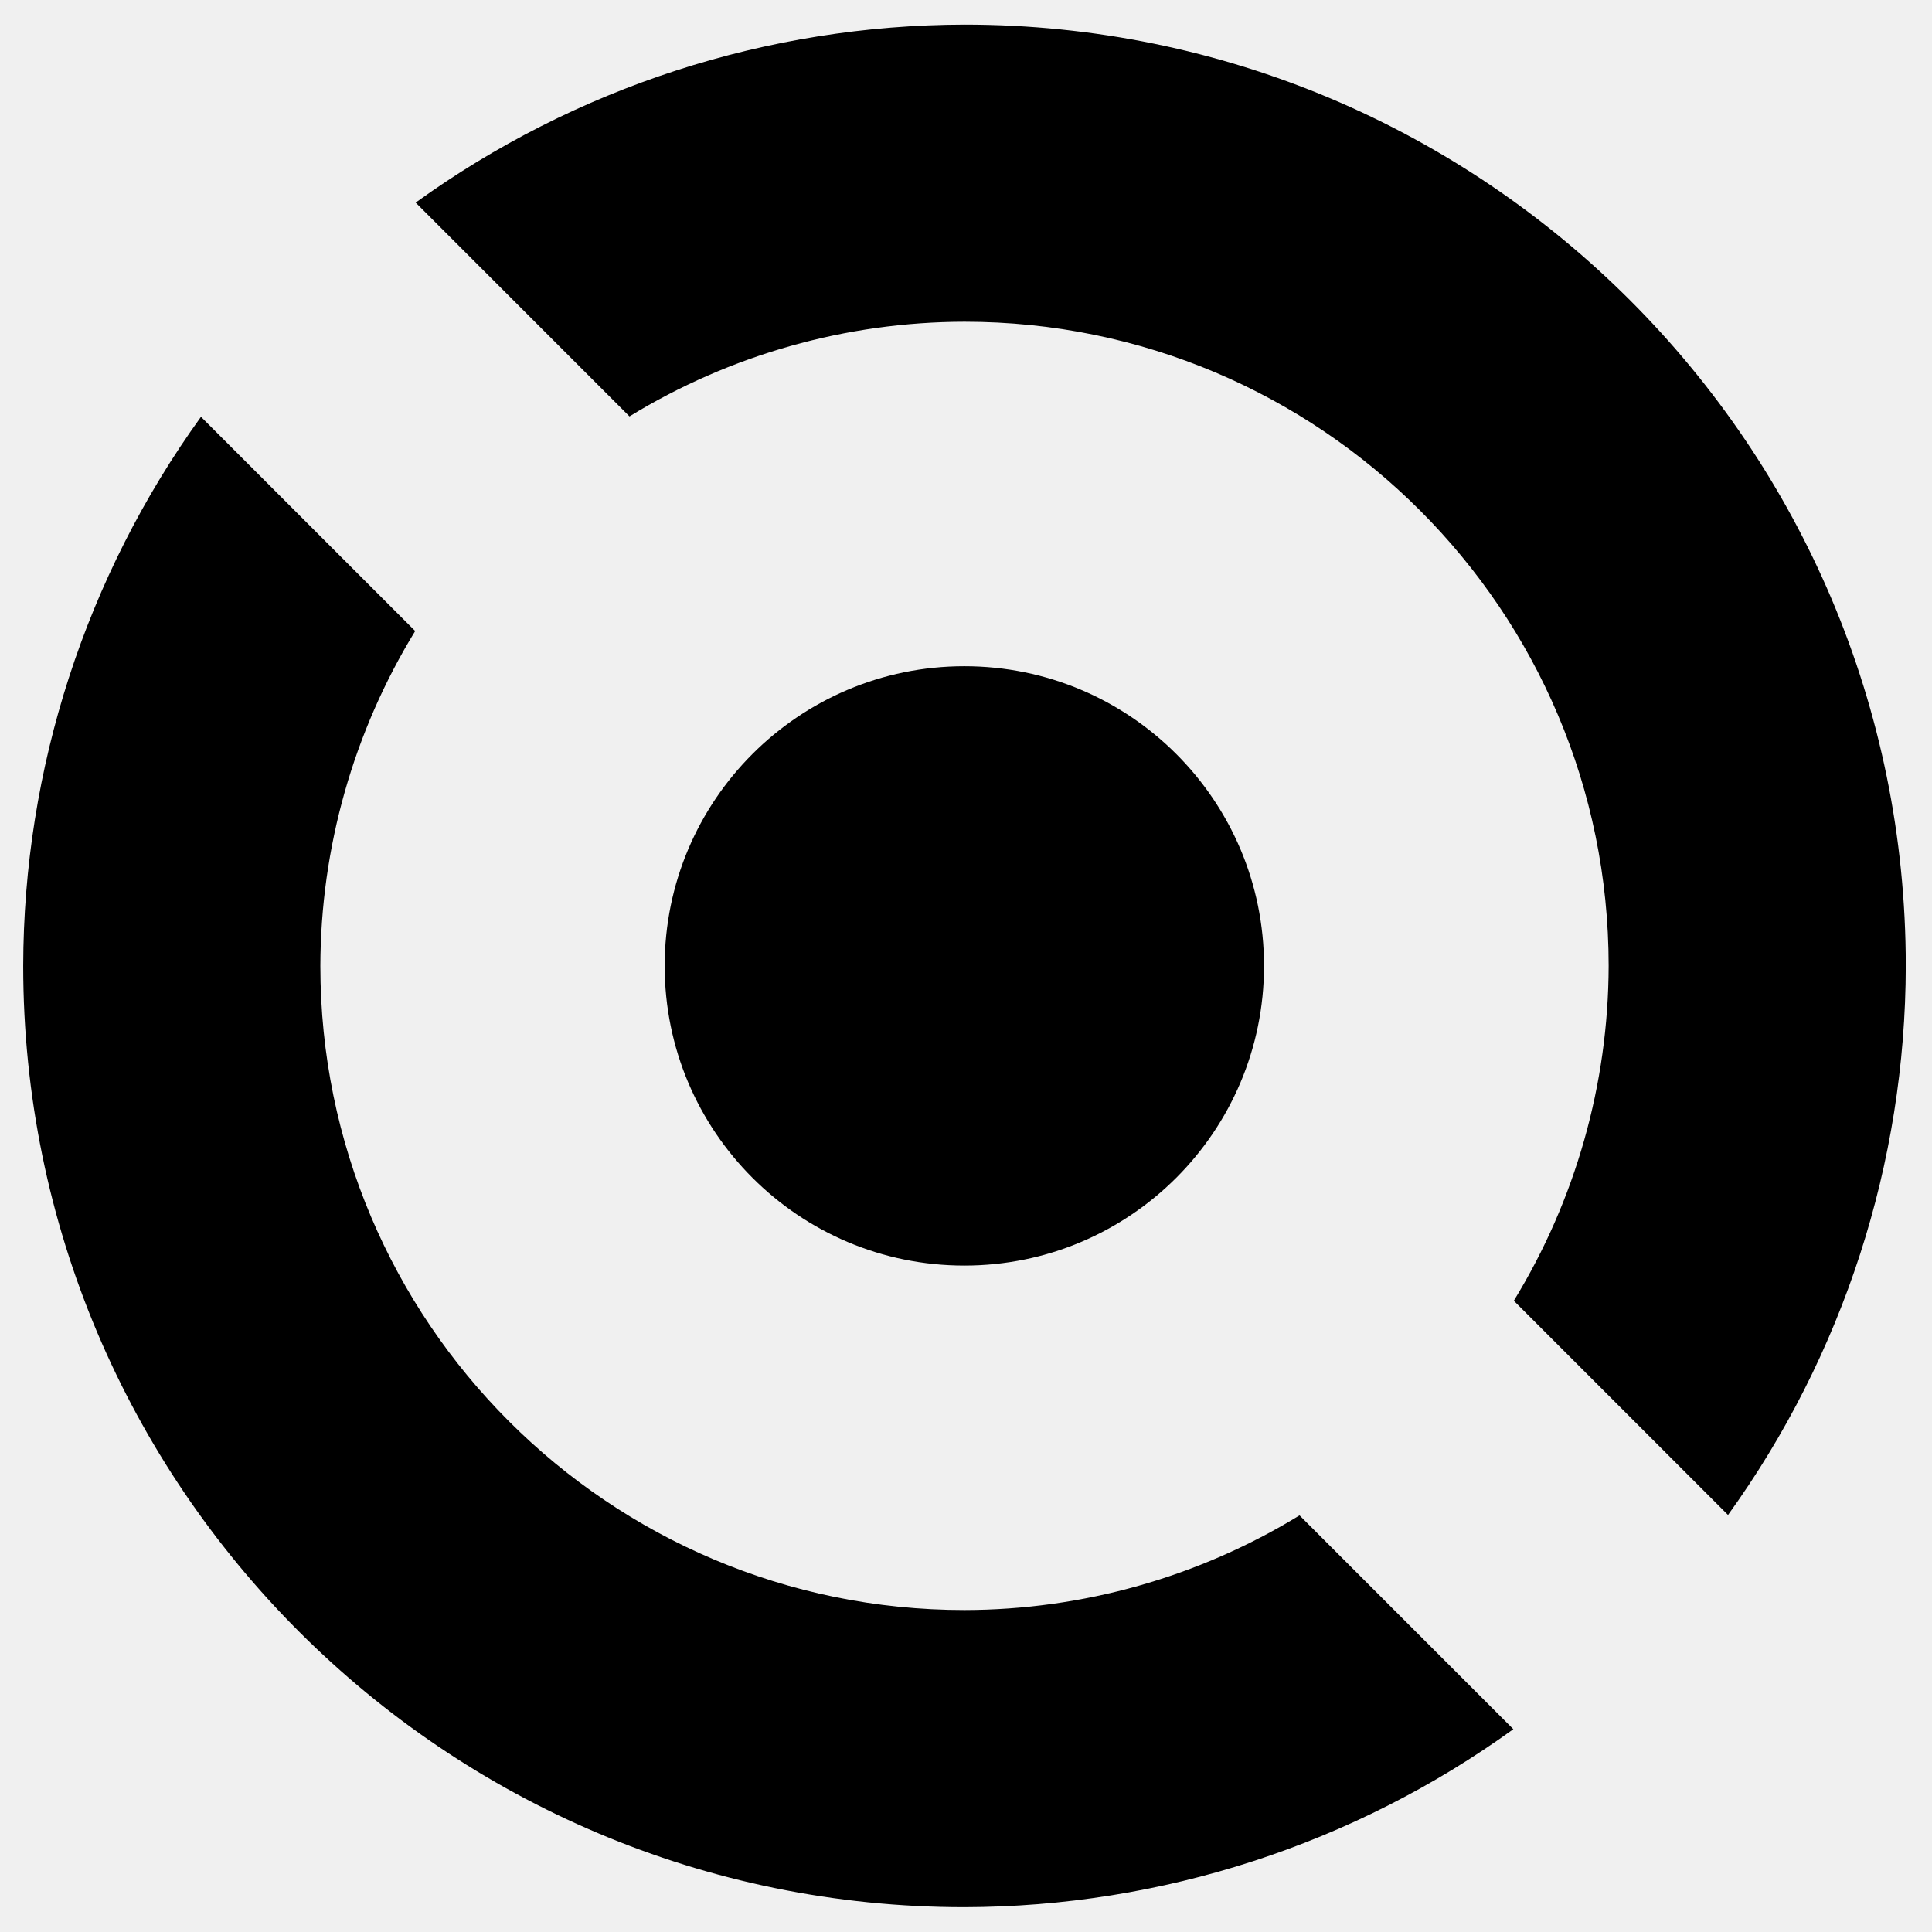
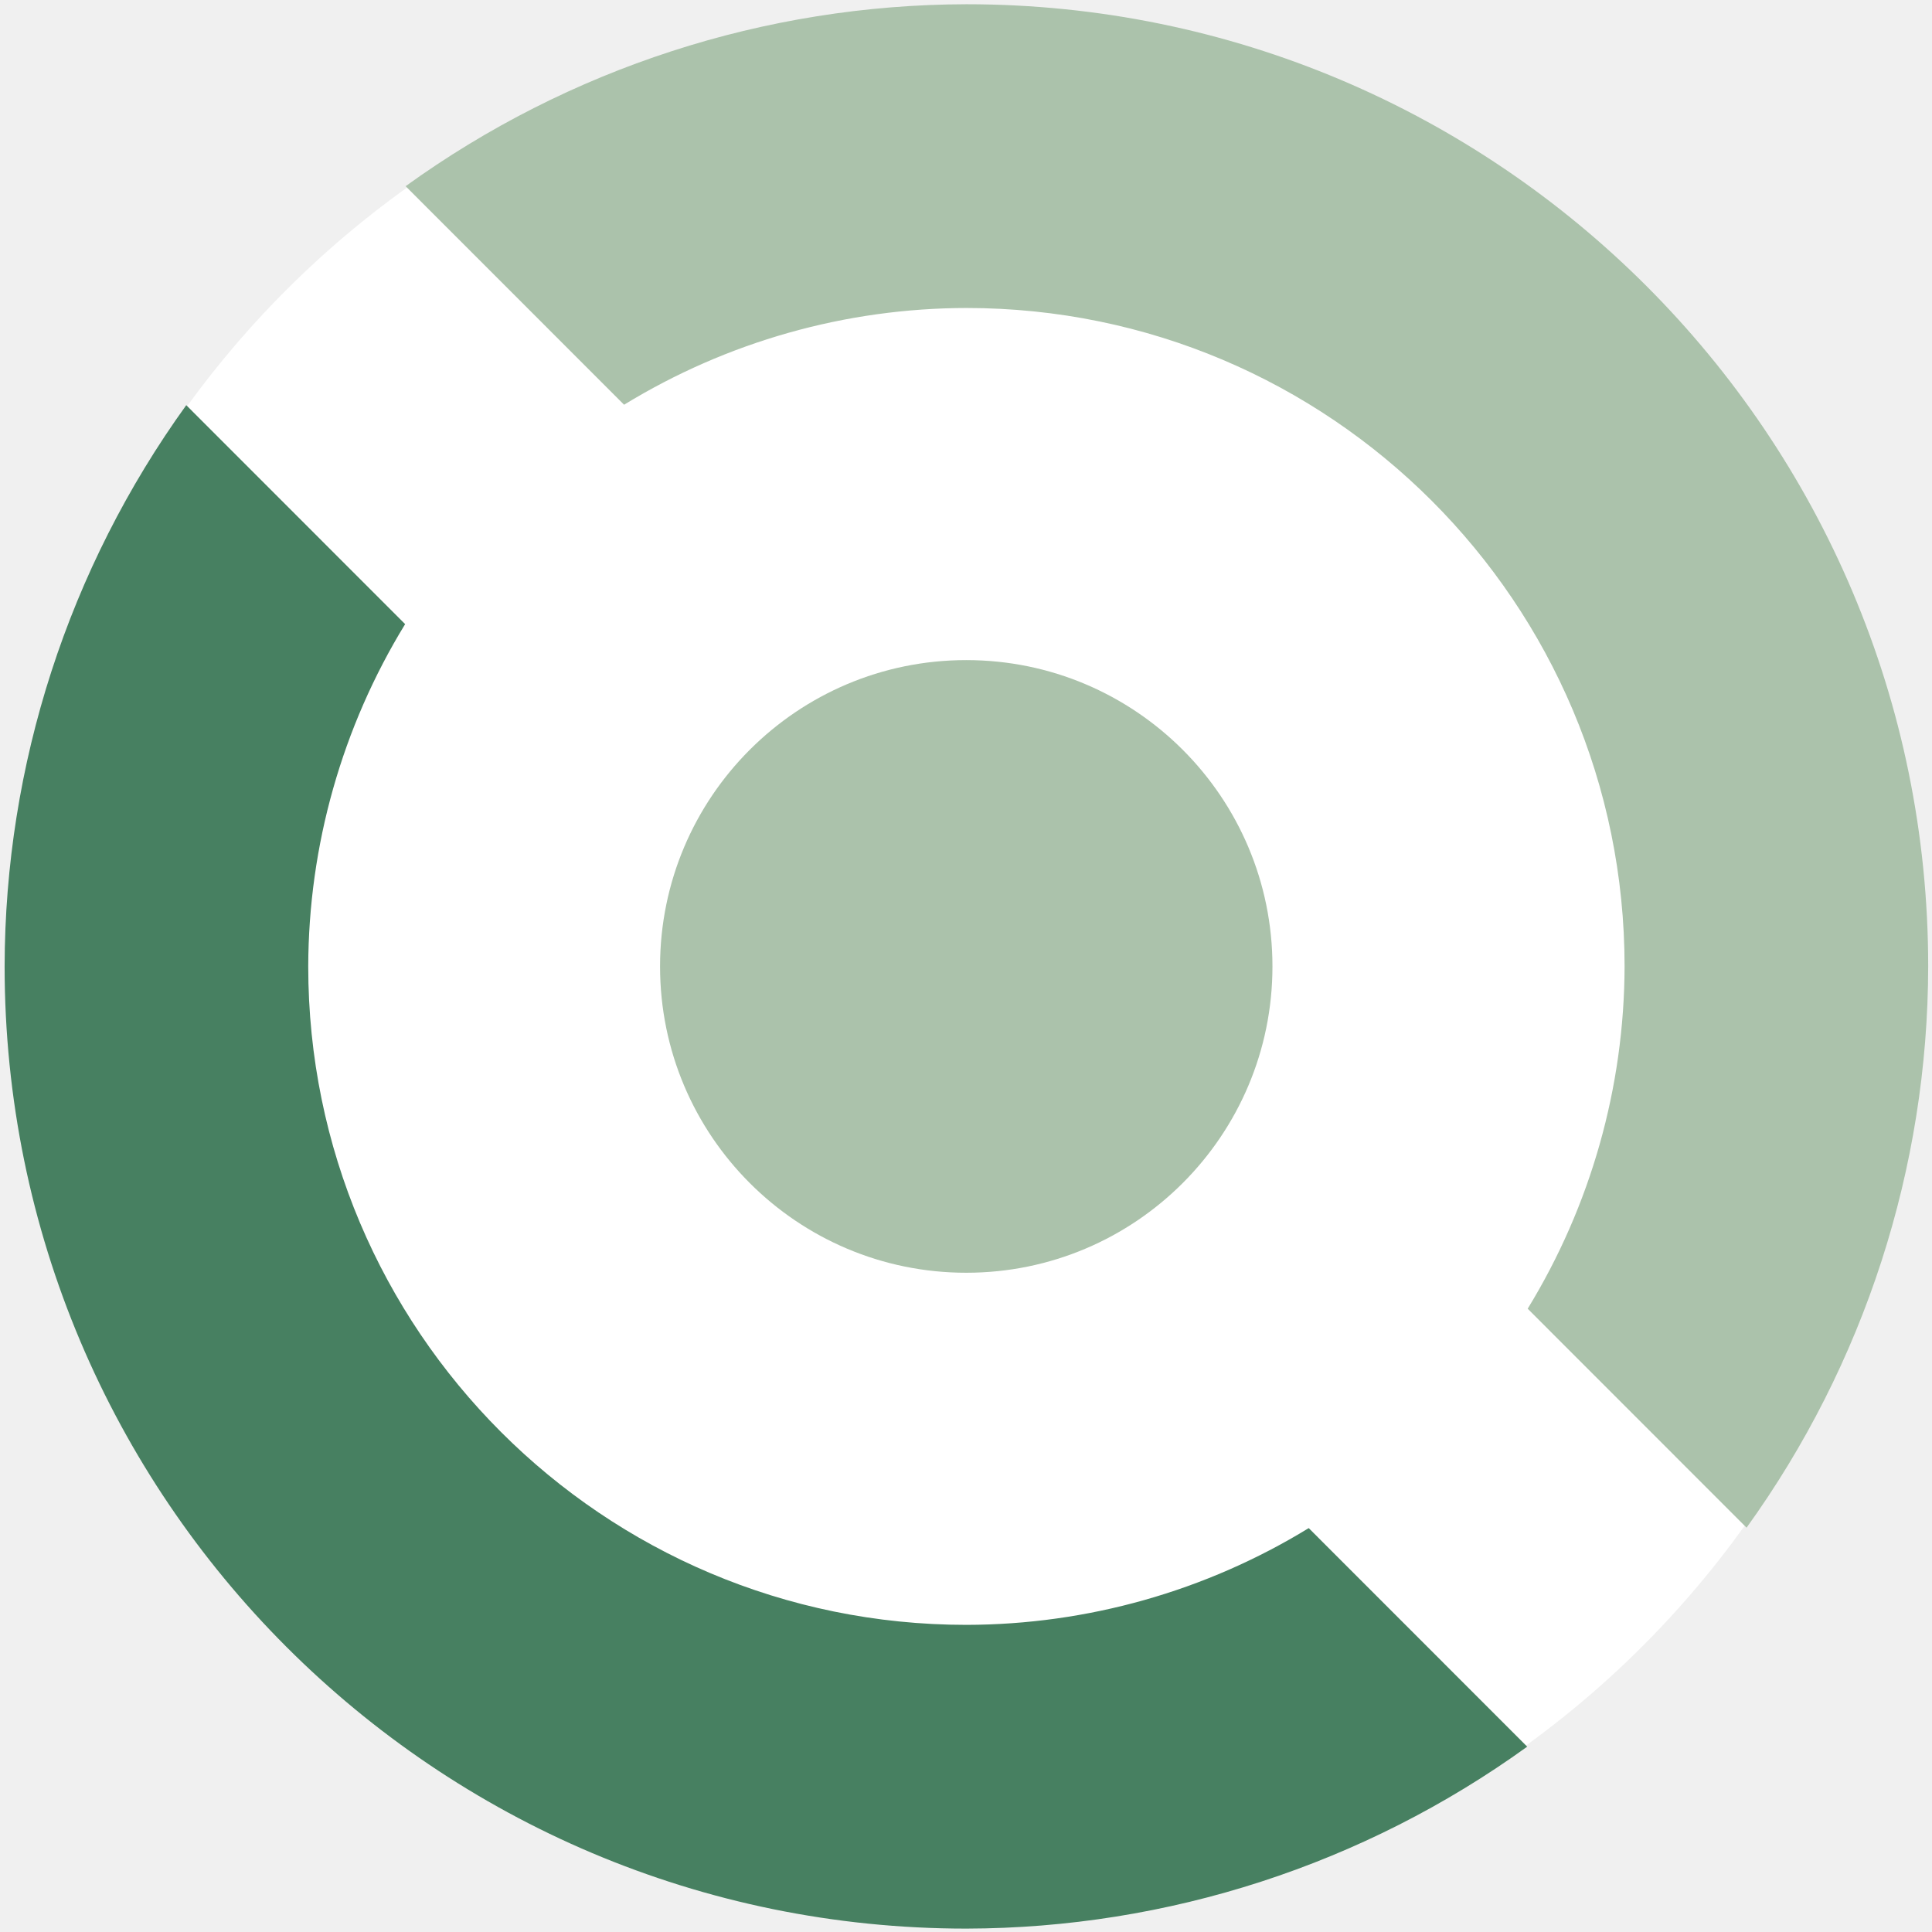
- <svg xmlns="http://www.w3.org/2000/svg" version="1.1" id="svg2" height="512" width="512">
-   <defs id="defs4" />
-   <g transform="translate(0,-540.3622)" id="layer1" />
-   <g transform="matrix(2.370438,0,0,2.370438,-47.85329,6.519184)" id="g197">
-     <path d="M 128.017,0 C 105.985,0.047 84.523,7.007 66.658,19.9 l 23.903,23.903 c 11.277,-6.899 24.236,-10.56 37.456,-10.582 39.772,-7.9e-5 72.014,32.242 72.014,72.014 -0.032,13.215 -3.7,26.167 -10.602,37.437 l 23.948,23.948 c 12.889,-17.876 19.84,-39.347 19.874,-61.385 C 233.252,47.115 186.136,0 128.017,0 Z" id="path183" />
-     <path d="m 189.376,190.57 -23.903,-23.903 c -11.277,6.899 -24.236,10.56 -37.456,10.582 -39.772,8e-5 -72.014,-32.242 -72.014,-72.014 0.032,-13.215 3.7,-26.167 10.602,-37.437 L 42.656,43.85 C 29.767,61.726 22.816,83.197 22.782,105.235 c 0,58.12 47.115,105.235 105.235,105.235 22.032,-0.047 43.493,-7.007 61.359,-19.9 z" id="path185" />
-     <circle cx="128" cy="105.235" r="33.503" id="circle187" />
+ <svg xmlns="http://www.w3.org/2000/svg" width="512" height="512">
+   <circle cx="255.567" cy="256.557" fill="white" id="svg_1" r="254.144" />
+   <g id="svg_2" transform="matrix(2.42206, 0, 0, 2.42304, -54.4509, 1.1236)">
+     <path d="m128.221,0c-22.032,0.047 -43.493,7.007 -61.359,19.9l23.903,23.903c11.277,-6.899 24.236,-10.56 37.456,-10.582c39.772,-0 72.014,32.242 72.014,72.014c-0.032,13.215 -3.7,26.167 -10.602,37.437l23.948,23.948c12.889,-17.876 19.84,-39.347 19.874,-61.385c0,-58.12 -47.115,-105.235 -105.235,-105.235l0,0z" fill="#ABC2AB" id="svg_14" />
+     <path d="m189.58,190.57l-23.903,-23.903c-11.277,6.899 -24.236,10.56 -37.456,10.582c-39.772,0 -72.014,-32.242 -72.014,-72.014c0.032,-13.215 3.7,-26.167 10.602,-37.437l-23.948,-23.948c-12.889,17.876 -19.84,39.347 -19.874,61.385c0,58.12 47.115,105.235 105.235,105.235c22.032,-0.047 43.493,-7.007 61.359,-19.9l0,0z" fill="#478061" id="svg_15" />
+     <circle cx="128.204" cy="105.235" fill="#ABC2AB" id="svg_3" r="33.503" />
  </g>
</svg>
